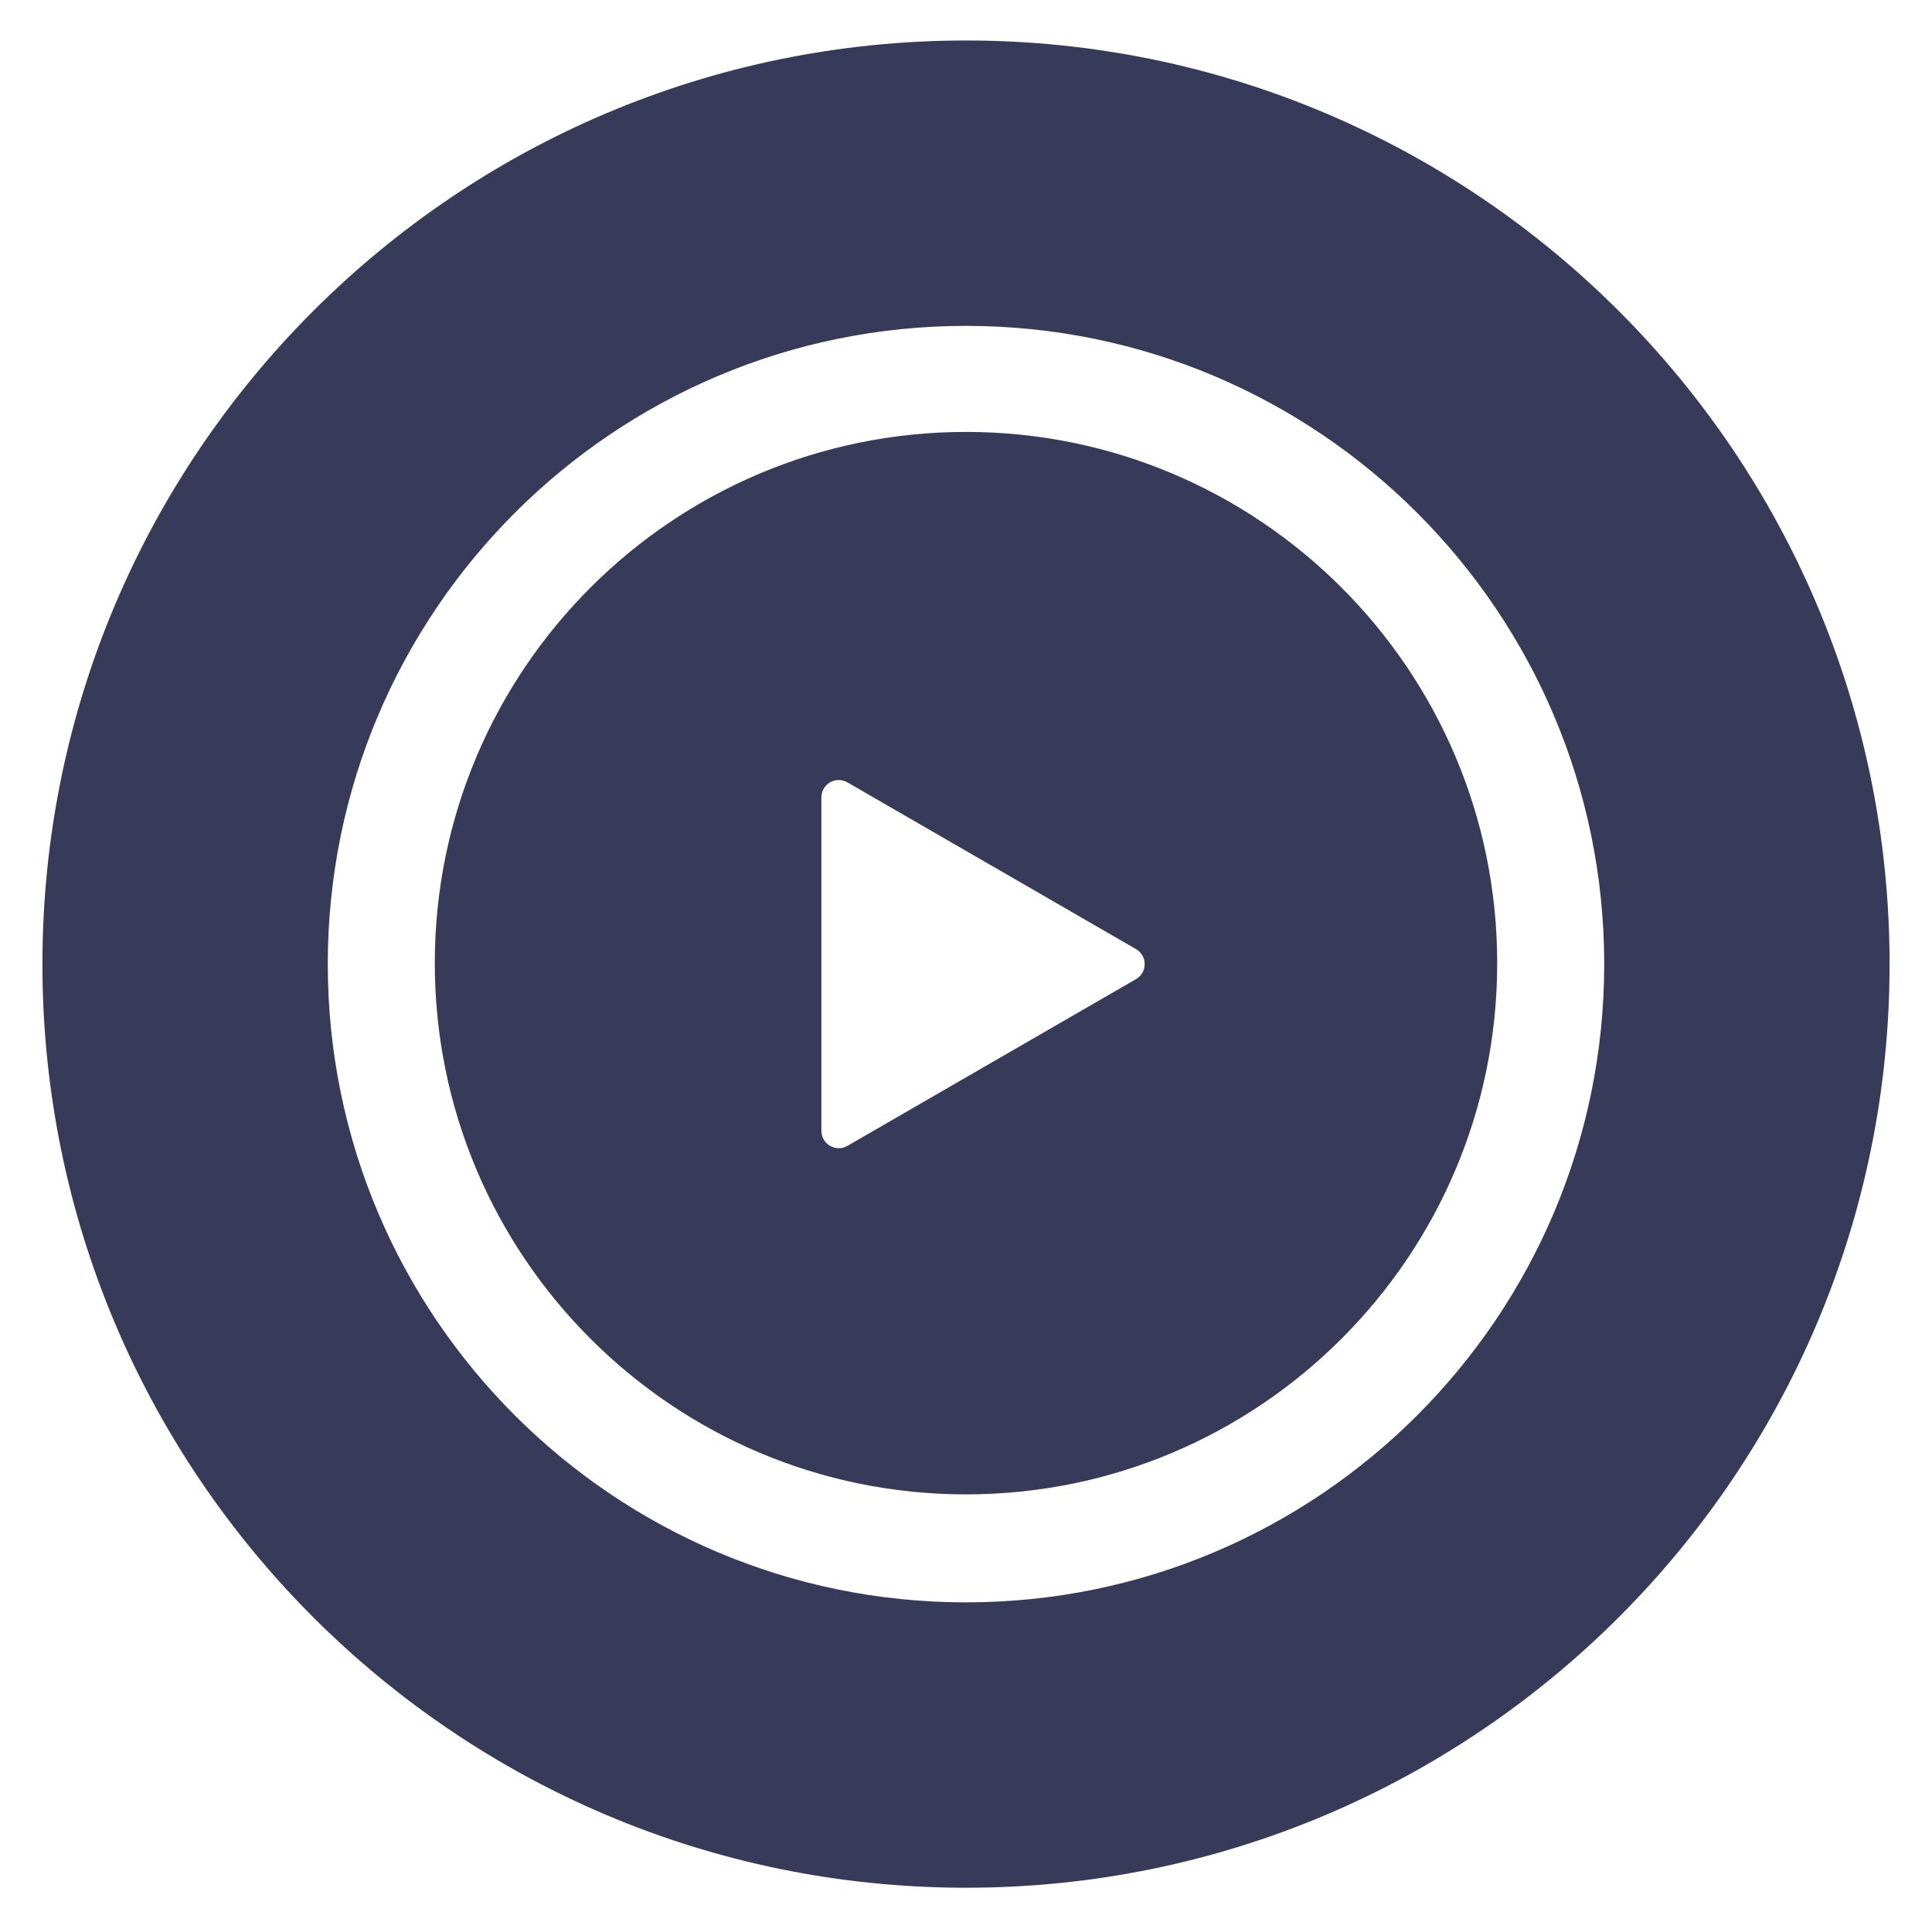
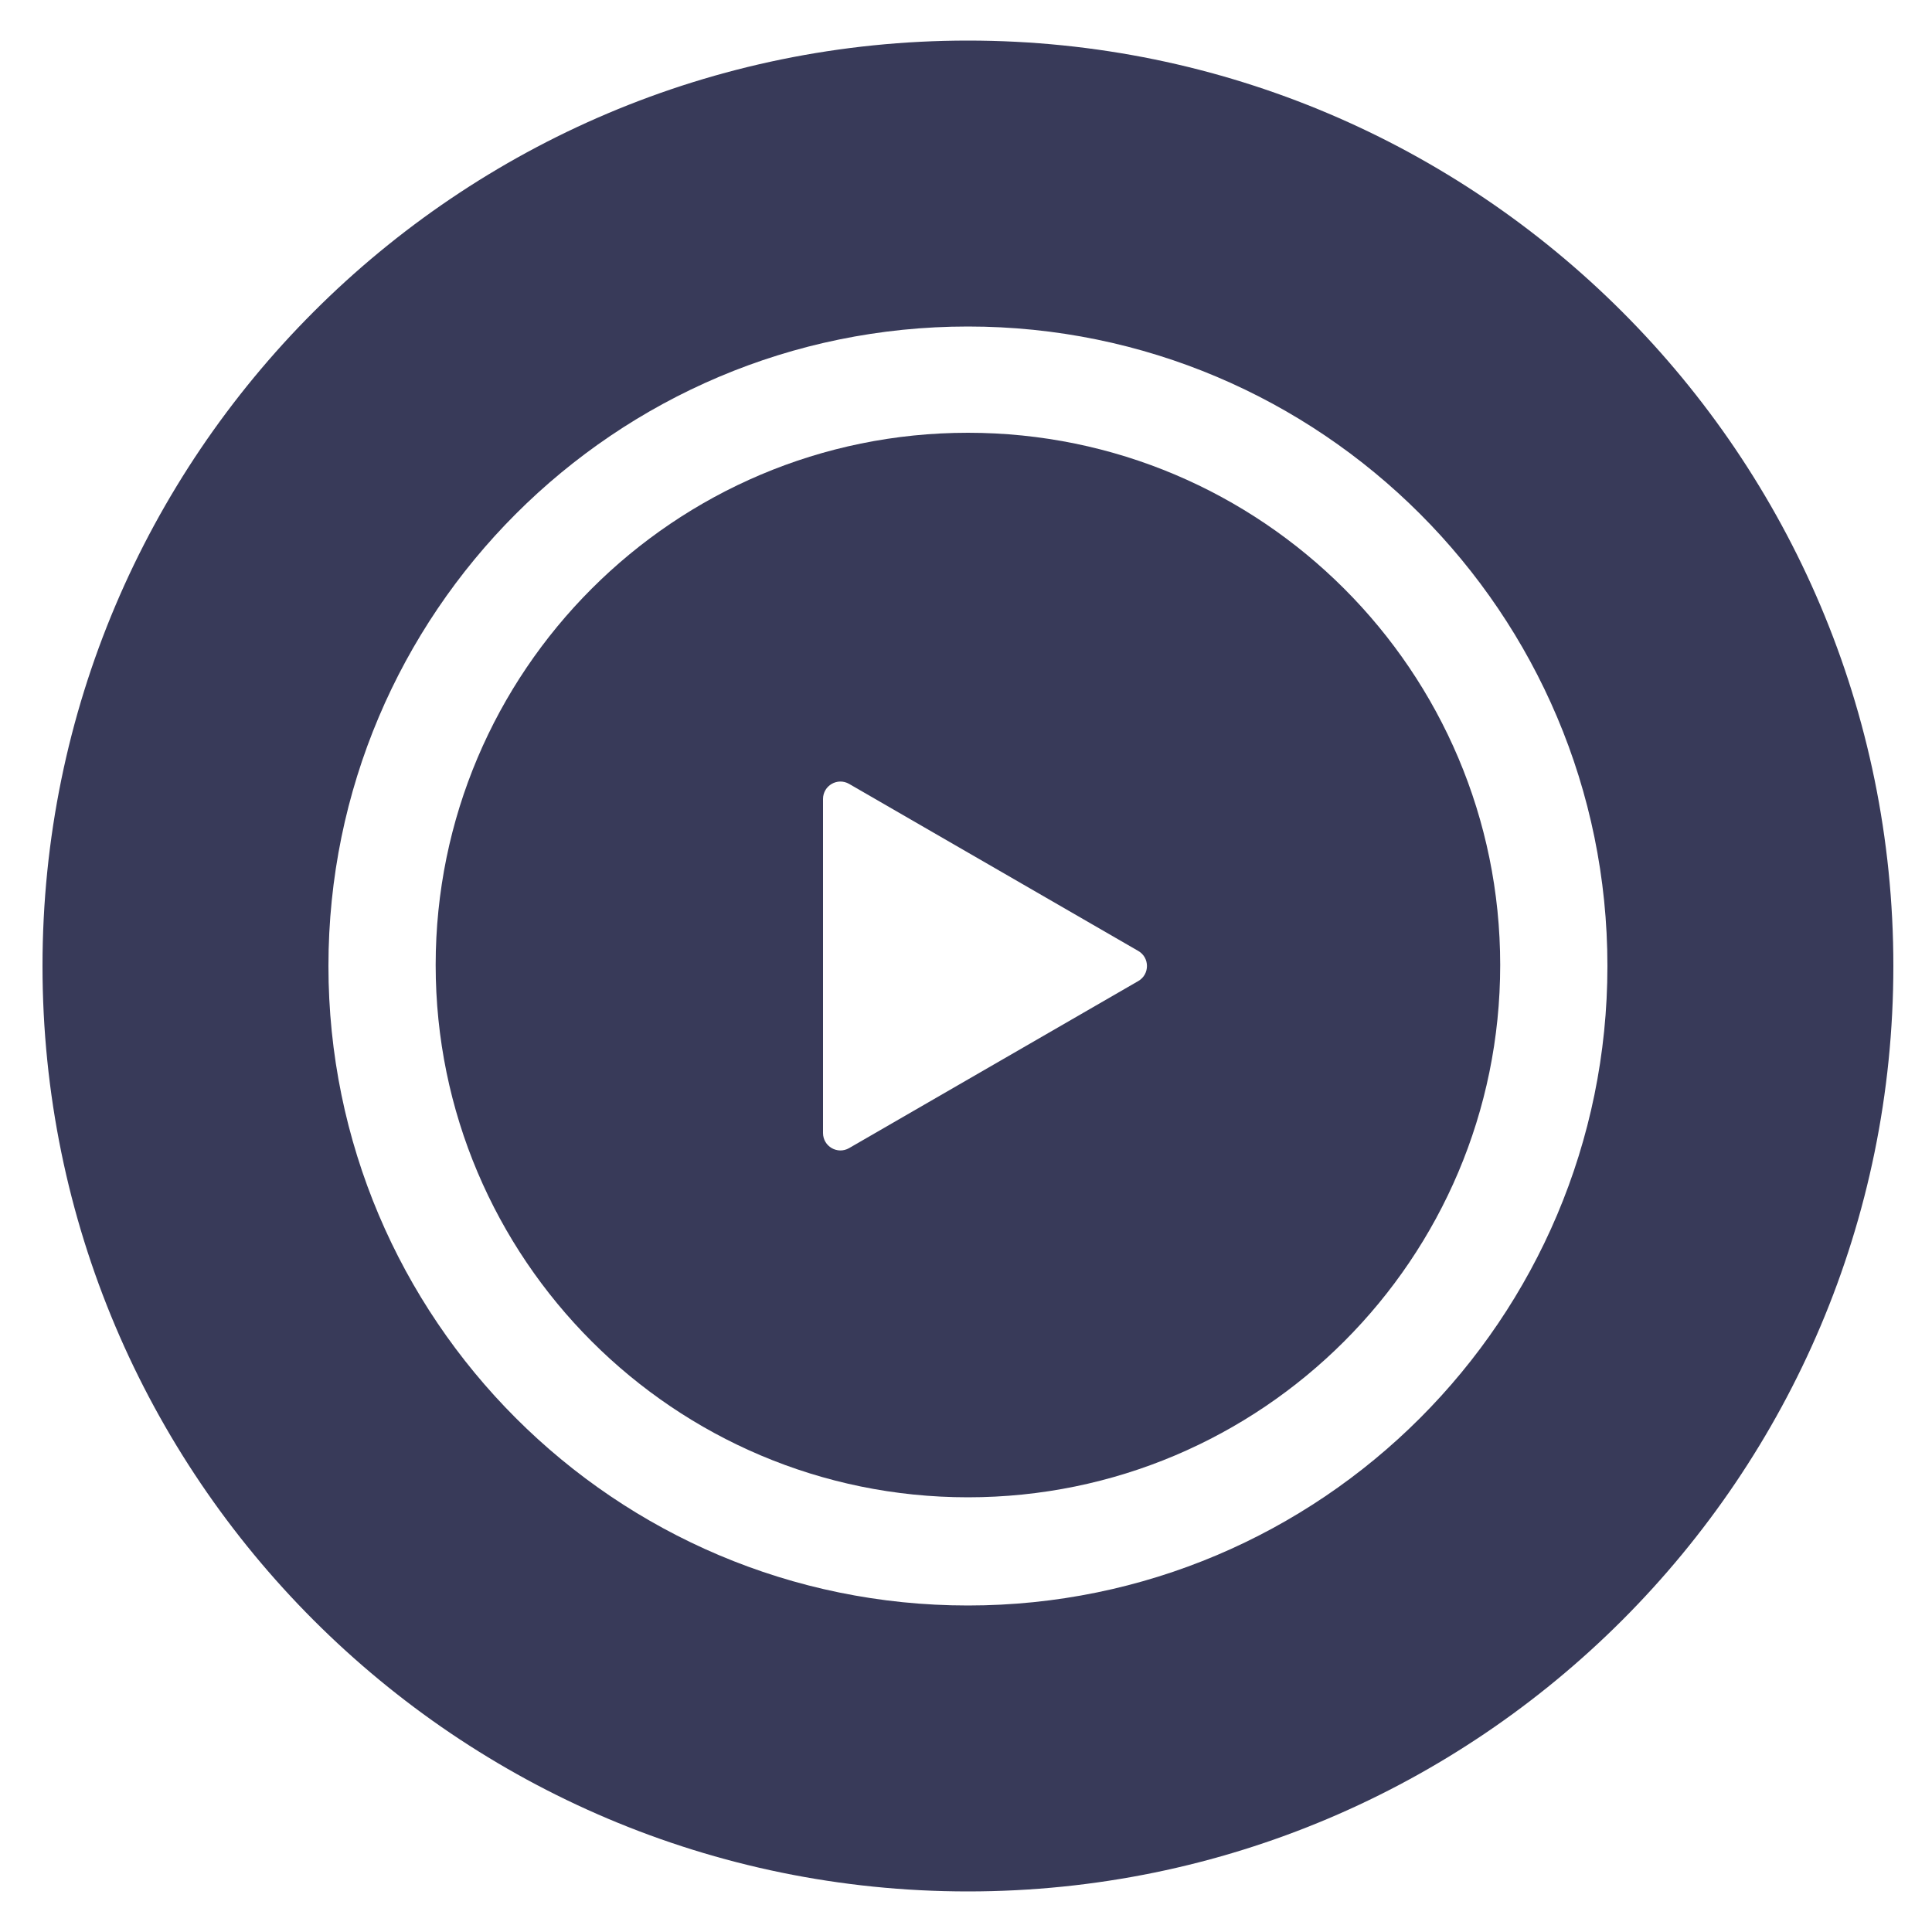
- <svg xmlns="http://www.w3.org/2000/svg" viewBox="0 0 1002 1000" xml:space="preserve" style="fill-rule:evenodd;clip-rule:evenodd;stroke-linejoin:round;stroke-miterlimit:2">
+ <svg xmlns="http://www.w3.org/2000/svg" viewBox="0 0 1000 1000" xml:space="preserve" style="fill-rule:evenodd;clip-rule:evenodd;stroke-linejoin:round;stroke-miterlimit:2">
  <path d="M501 21c264.367 0 479 214.633 479 479 0 264.367-214.633 479-479 479-264.367 0-479-214.633-479-479C22 235.633 236.633 21 501 21Zm0 148c182.684 0 331 148.316 331 331S683.684 831 501 831 170 682.684 170 500s148.316-331 331-331Z" style="fill:#383a59" />
  <path d="M501 224c152.053 0 275.5 123.447 275.5 275.5S653.053 775 501 775 225.5 651.553 225.5 499.5 348.947 224 501 224Zm88.165 268.207c5.998 3.465 5.998 12.121 0 15.586l-149.663 86.463c-6 3.466-13.502-.864-13.502-7.793V413.537c0-6.929 7.502-11.259 13.502-7.793l149.663 86.463Z" style="fill:#383a59" />
</svg>
